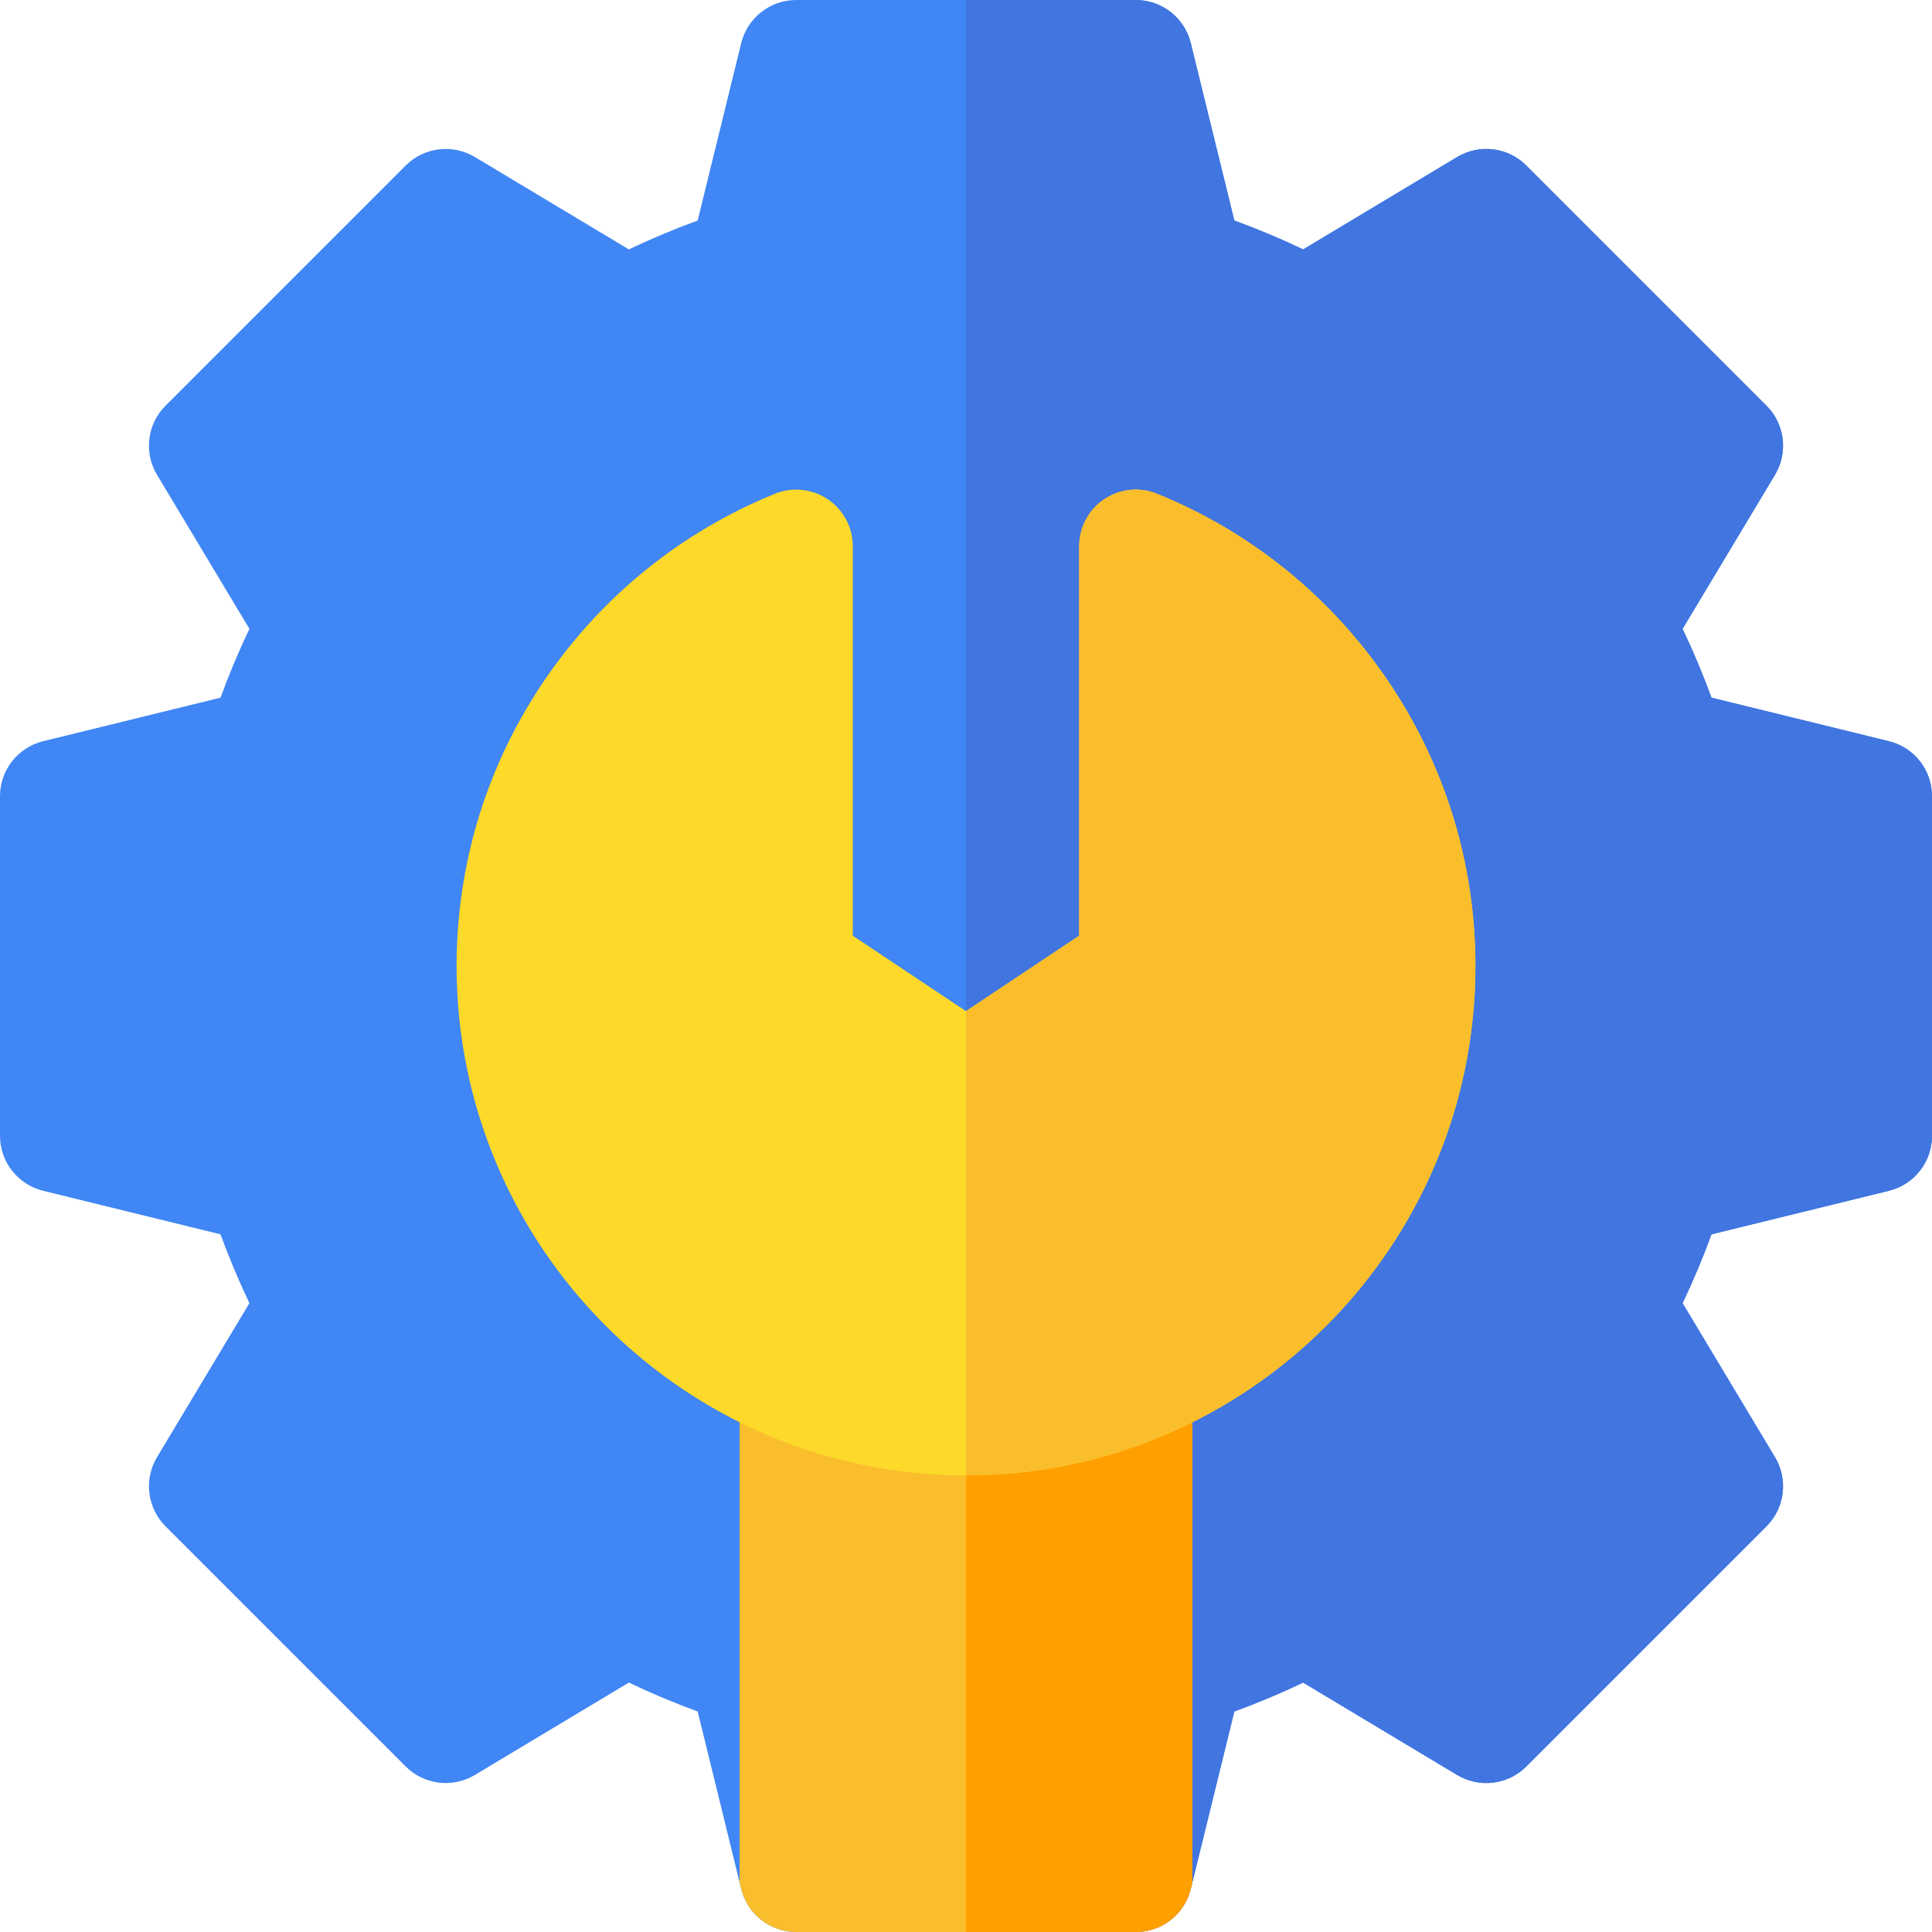
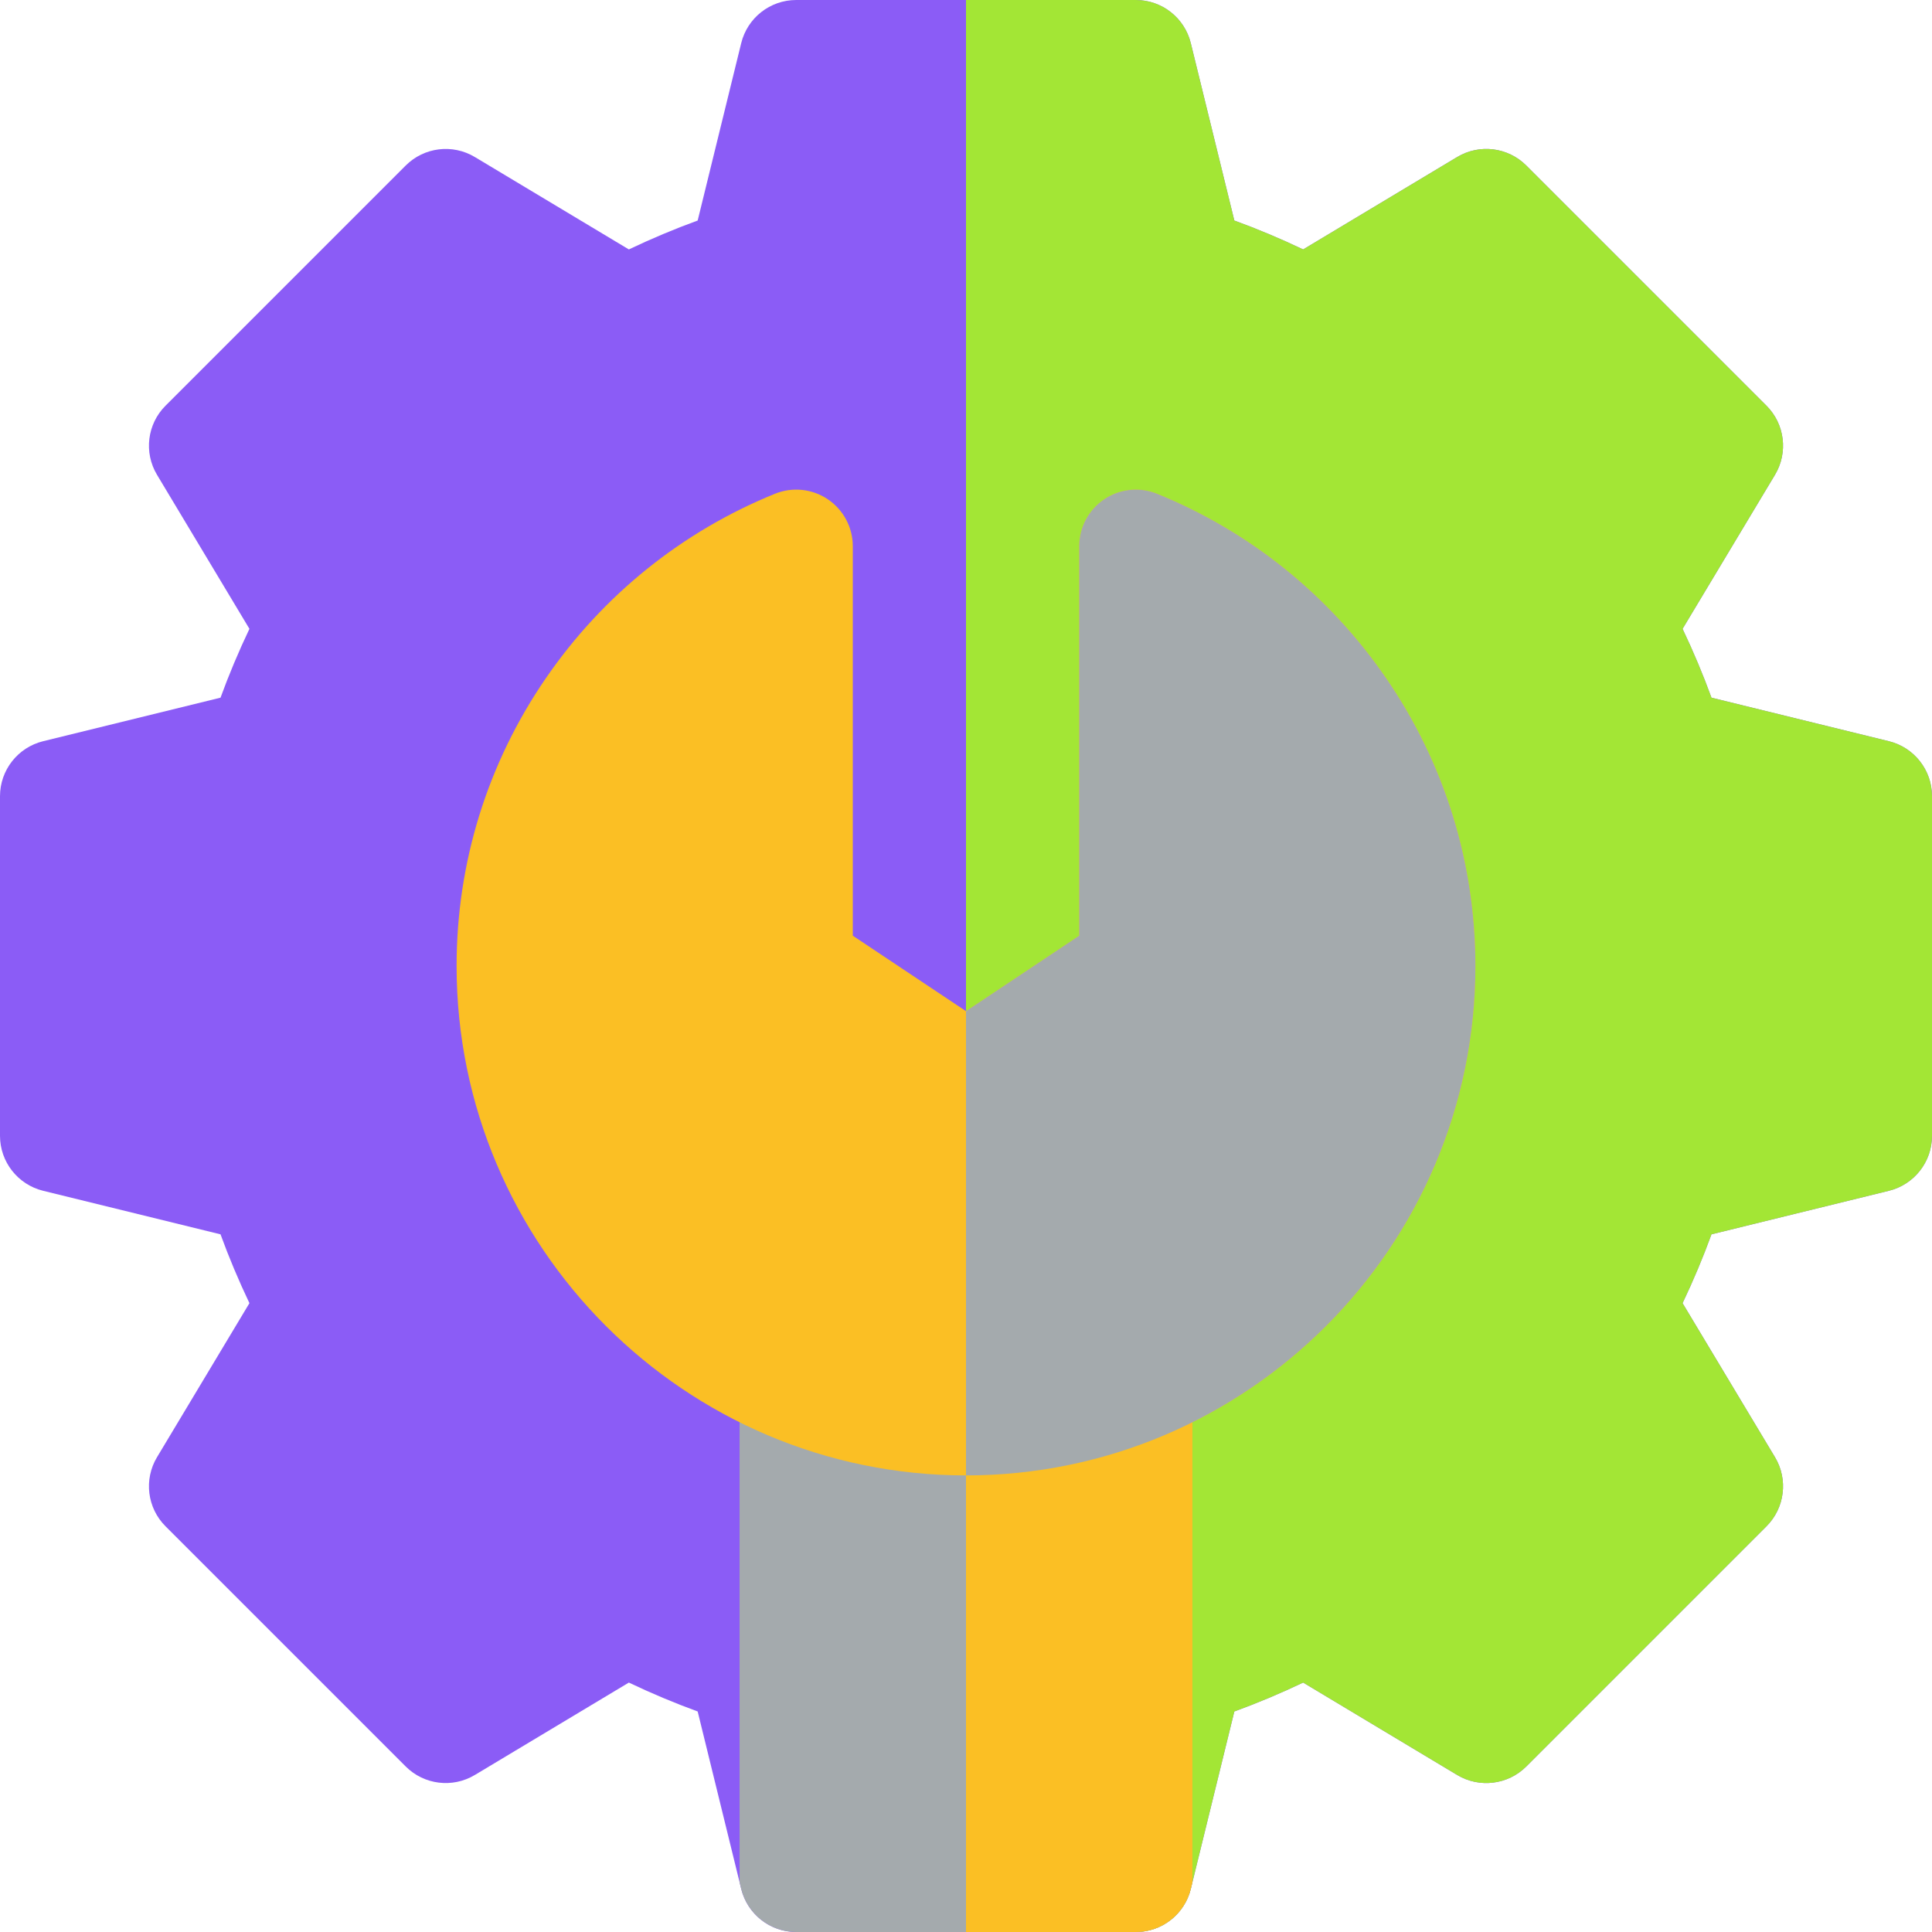
- <svg xmlns="http://www.w3.org/2000/svg" id="Capa_1" enable-background="new 0 0 512 512" height="512" viewBox="0 0 512 512" width="512">
-   <g>
-     <g>
-       <g>
-         <g>
-           <g>
-             <path d="m500.58 196.43-47.02-11.54c-2.22-6.09-4.78-12.19-7.66-18.24l24.49-40.82c3.54-5.9 2.61-13.46-2.26-18.32l-63.64-63.64c-4.86-4.87-12.42-5.8-18.32-2.26l-40.82 24.49c-6.05-2.88-12.15-5.44-18.24-7.66l-11.54-47.02c-1.65-6.7-7.66-11.42-14.57-11.42h-90c-6.91 0-12.92 4.72-14.57 11.42l-11.54 47.02c-6.09 2.22-12.19 4.78-18.24 7.66l-40.82-24.49c-5.9-3.54-13.45-2.61-18.32 2.26l-63.64 63.64c-4.87 4.86-5.8 12.42-2.26 18.32l24.49 40.82c-2.88 6.05-5.44 12.15-7.66 18.24l-47.02 11.54c-6.7 1.65-11.42 7.66-11.42 14.57v90c0 6.91 4.72 12.92 11.42 14.57l47.02 11.54c2.22 6.09 4.78 12.19 7.66 18.24l-24.49 40.82c-3.54 5.9-2.61 13.46 2.26 18.32l63.64 63.64c4.87 4.87 12.42 5.8 18.32 2.26l40.82-24.49c6.05 2.88 12.15 5.44 18.24 7.66l11.11 45.27.43 1.75c1.65 6.7 7.66 11.42 14.57 11.42l48-48 42 48c6.91 0 12.92-4.72 14.57-11.42l.43-1.75 11.11-45.27c6.09-2.22 12.19-4.78 18.24-7.66l40.82 24.49c5.9 3.54 13.45 2.61 18.32-2.26l63.64-63.64c4.87-4.86 5.8-12.42 2.26-18.32l-24.49-40.82c2.88-6.05 5.44-12.15 7.66-18.24l47.02-11.54c6.7-1.65 11.42-7.66 11.42-14.57v-90c0-6.91-4.72-12.92-11.42-14.57z" fill="#4086f4" />
-           </g>
-         </g>
-       </g>
-     </g>
-     <path d="m500.58 196.43-47.02-11.54c-2.22-6.09-4.78-12.19-7.66-18.24l24.49-40.82c3.54-5.9 2.61-13.46-2.26-18.32l-63.64-63.64c-4.86-4.87-12.42-5.8-18.32-2.26l-40.82 24.49c-6.05-2.88-12.15-5.44-18.24-7.66l-11.54-47.02c-1.65-6.7-7.66-11.42-14.57-11.42h-45v467l3-3 42 48c6.91 0 12.92-4.72 14.57-11.42l.43-1.75 11.11-45.27c6.09-2.22 12.19-4.78 18.24-7.66l40.82 24.49c5.9 3.54 13.45 2.61 18.32-2.26l63.64-63.64c4.87-4.86 5.8-12.42 2.26-18.32l-24.49-40.82c2.88-6.05 5.44-12.15 7.66-18.24l47.02-11.54c6.7-1.65 11.42-7.66 11.42-14.57v-90c0-6.91-4.72-12.92-11.42-14.57z" fill="#4175df" />
-     <g>
-       <g>
-         <path d="m301 352.25h-90c-8.28 0-15 6.71-15 15v131.58l.43 1.75c1.65 6.7 7.66 11.42 14.57 11.42h90c6.91 0 12.92-4.72 14.57-11.42l.43-1.75v-131.58c0-8.29-6.72-15-15-15z" fill="#fabe2c" />
-       </g>
-     </g>
-     <path d="m301 352.25h-45v159.75h45c6.91 0 12.92-4.72 14.57-11.42l.43-1.75v-131.58c0-8.29-6.72-15-15-15z" fill="#ff9f00" />
-     <g id="Admin_1_">
-       <g>
-         <g>
-           <path d="m256 391c-74.439 0-135-60.561-135-135 0-27.368 8.182-53.744 23.66-76.275 15.099-21.978 36.088-38.877 60.697-48.868 4.624-1.878 9.881-1.332 14.02 1.456 4.141 2.787 6.623 7.452 6.623 12.443v103.217l30 20 30-20v-103.218c0-4.991 2.482-9.655 6.623-12.443 4.14-2.787 9.396-3.333 14.02-1.456 24.609 9.991 45.599 26.89 60.697 48.868 15.478 22.532 23.66 48.908 23.66 76.276 0 74.439-60.561 135-135 135zm45-135h.01z" fill="#fdd929" />
-         </g>
-       </g>
-     </g>
-     <path d="m391 256c0-27.368-8.182-53.744-23.66-76.275-15.099-21.978-36.088-38.877-60.697-48.868-4.624-1.877-9.88-1.332-14.02 1.456-4.141 2.787-6.623 7.452-6.623 12.443v103.217l-30 20v123.027c74.439 0 135-60.561 135-135z" fill="#fabe2c" />
+ <svg xmlns="http://www.w3.org/2000/svg" id="SvgjsSvg1001" width="288" height="288" version="1.1">
+   <defs id="SvgjsDefs1002" />
+   <g id="SvgjsG1008" transform="matrix(1,0,0,1,0,0)">
+     <svg width="288" height="288" enable-background="new 0 0 512 512" viewBox="0 0 512 512">
+       <path fill="#8b5cf6" d="m500.58 196.43-47.02-11.54c-2.22-6.09-4.78-12.19-7.66-18.24l24.49-40.82c3.54-5.9 2.61-13.46-2.26-18.32l-63.64-63.64c-4.86-4.87-12.42-5.8-18.32-2.26l-40.82 24.49c-6.05-2.88-12.15-5.44-18.24-7.66l-11.54-47.02c-1.65-6.7-7.66-11.42-14.57-11.42h-90c-6.91 0-12.92 4.72-14.57 11.42l-11.54 47.02c-6.09 2.22-12.19 4.78-18.24 7.66l-40.82-24.49c-5.9-3.54-13.45-2.61-18.32 2.26l-63.64 63.64c-4.87 4.86-5.8 12.42-2.26 18.32l24.49 40.82c-2.88 6.05-5.44 12.15-7.66 18.24l-47.02 11.54c-6.7 1.65-11.42 7.66-11.42 14.57v90c0 6.91 4.72 12.92 11.42 14.57l47.02 11.54c2.22 6.09 4.78 12.19 7.66 18.24l-24.49 40.82c-3.54 5.9-2.61 13.46 2.26 18.32l63.64 63.64c4.87 4.87 12.42 5.8 18.32 2.26l40.82-24.49c6.05 2.88 12.15 5.44 18.24 7.66l11.11 45.27.43 1.75c1.65 6.7 7.66 11.42 14.57 11.42l48-48 42 48c6.91 0 12.92-4.72 14.57-11.42l.43-1.75 11.11-45.27c6.09-2.22 12.19-4.78 18.24-7.66l40.82 24.49c5.9 3.54 13.45 2.61 18.32-2.26l63.64-63.64c4.87-4.86 5.8-12.42 2.26-18.32l-24.49-40.82c2.88-6.05 5.44-12.15 7.66-18.24l47.02-11.54c6.7-1.65 11.42-7.66 11.42-14.57v-90c0-6.91-4.72-12.92-11.42-14.57z" class="color4086f4 svgShape" />
+       <path fill="#a3e635" d="m500.58 196.43-47.02-11.54c-2.22-6.09-4.78-12.19-7.66-18.24l24.49-40.82c3.54-5.9 2.61-13.46-2.26-18.32l-63.64-63.64c-4.86-4.87-12.42-5.8-18.32-2.26l-40.82 24.49c-6.05-2.88-12.15-5.44-18.24-7.66l-11.54-47.02c-1.65-6.7-7.66-11.42-14.57-11.42h-45v467l3-3 42 48c6.91 0 12.92-4.72 14.57-11.42l.43-1.75 11.11-45.27c6.09-2.22 12.19-4.78 18.24-7.66l40.82 24.49c5.9 3.54 13.45 2.61 18.32-2.26l63.64-63.64c4.87-4.86 5.8-12.42 2.26-18.32l-24.49-40.82c2.88-6.05 5.44-12.15 7.66-18.24l47.02-11.54c6.7-1.65 11.42-7.66 11.42-14.57v-90c0-6.91-4.72-12.92-11.42-14.57z" class="color4175df svgShape" />
+       <path fill="#a4aaad" d="m301 352.25h-90c-8.28 0-15 6.71-15 15v131.58l.43 1.75c1.65 6.7 7.66 11.42 14.57 11.42h90c6.91 0 12.92-4.72 14.57-11.42l.43-1.75v-131.58c0-8.29-6.72-15-15-15z" class="colorfabe2c svgShape" />
+       <path fill="#fbbf24" d="m301 352.25h-45v159.75h45c6.91 0 12.92-4.72 14.57-11.42l.43-1.75v-131.58c0-8.29-6.72-15-15-15z" class="colorff9f00 svgShape" />
+       <path fill="#fbbf24" d="m256 391c-74.439 0-135-60.561-135-135 0-27.368 8.182-53.744 23.66-76.275 15.099-21.978 36.088-38.877 60.697-48.868 4.624-1.878 9.881-1.332 14.02 1.456 4.141 2.787 6.623 7.452 6.623 12.443v103.217l30 20 30-20v-103.218c0-4.991 2.482-9.655 6.623-12.443 4.14-2.787 9.396-3.333 14.02-1.456 24.609 9.991 45.599 26.89 60.697 48.868 15.478 22.532 23.66 48.908 23.66 76.276 0 74.439-60.561 135-135 135zm45-135h.01z" class="colorfdd929 svgShape" />
+       <path fill="#a4aaad" d="m391 256c0-27.368-8.182-53.744-23.66-76.275-15.099-21.978-36.088-38.877-60.697-48.868-4.624-1.877-9.88-1.332-14.02 1.456-4.141 2.787-6.623 7.452-6.623 12.443v103.217l-30 20v123.027c74.439 0 135-60.561 135-135z" class="colorfabe2c svgShape" />
+     </svg>
  </g>
</svg>
